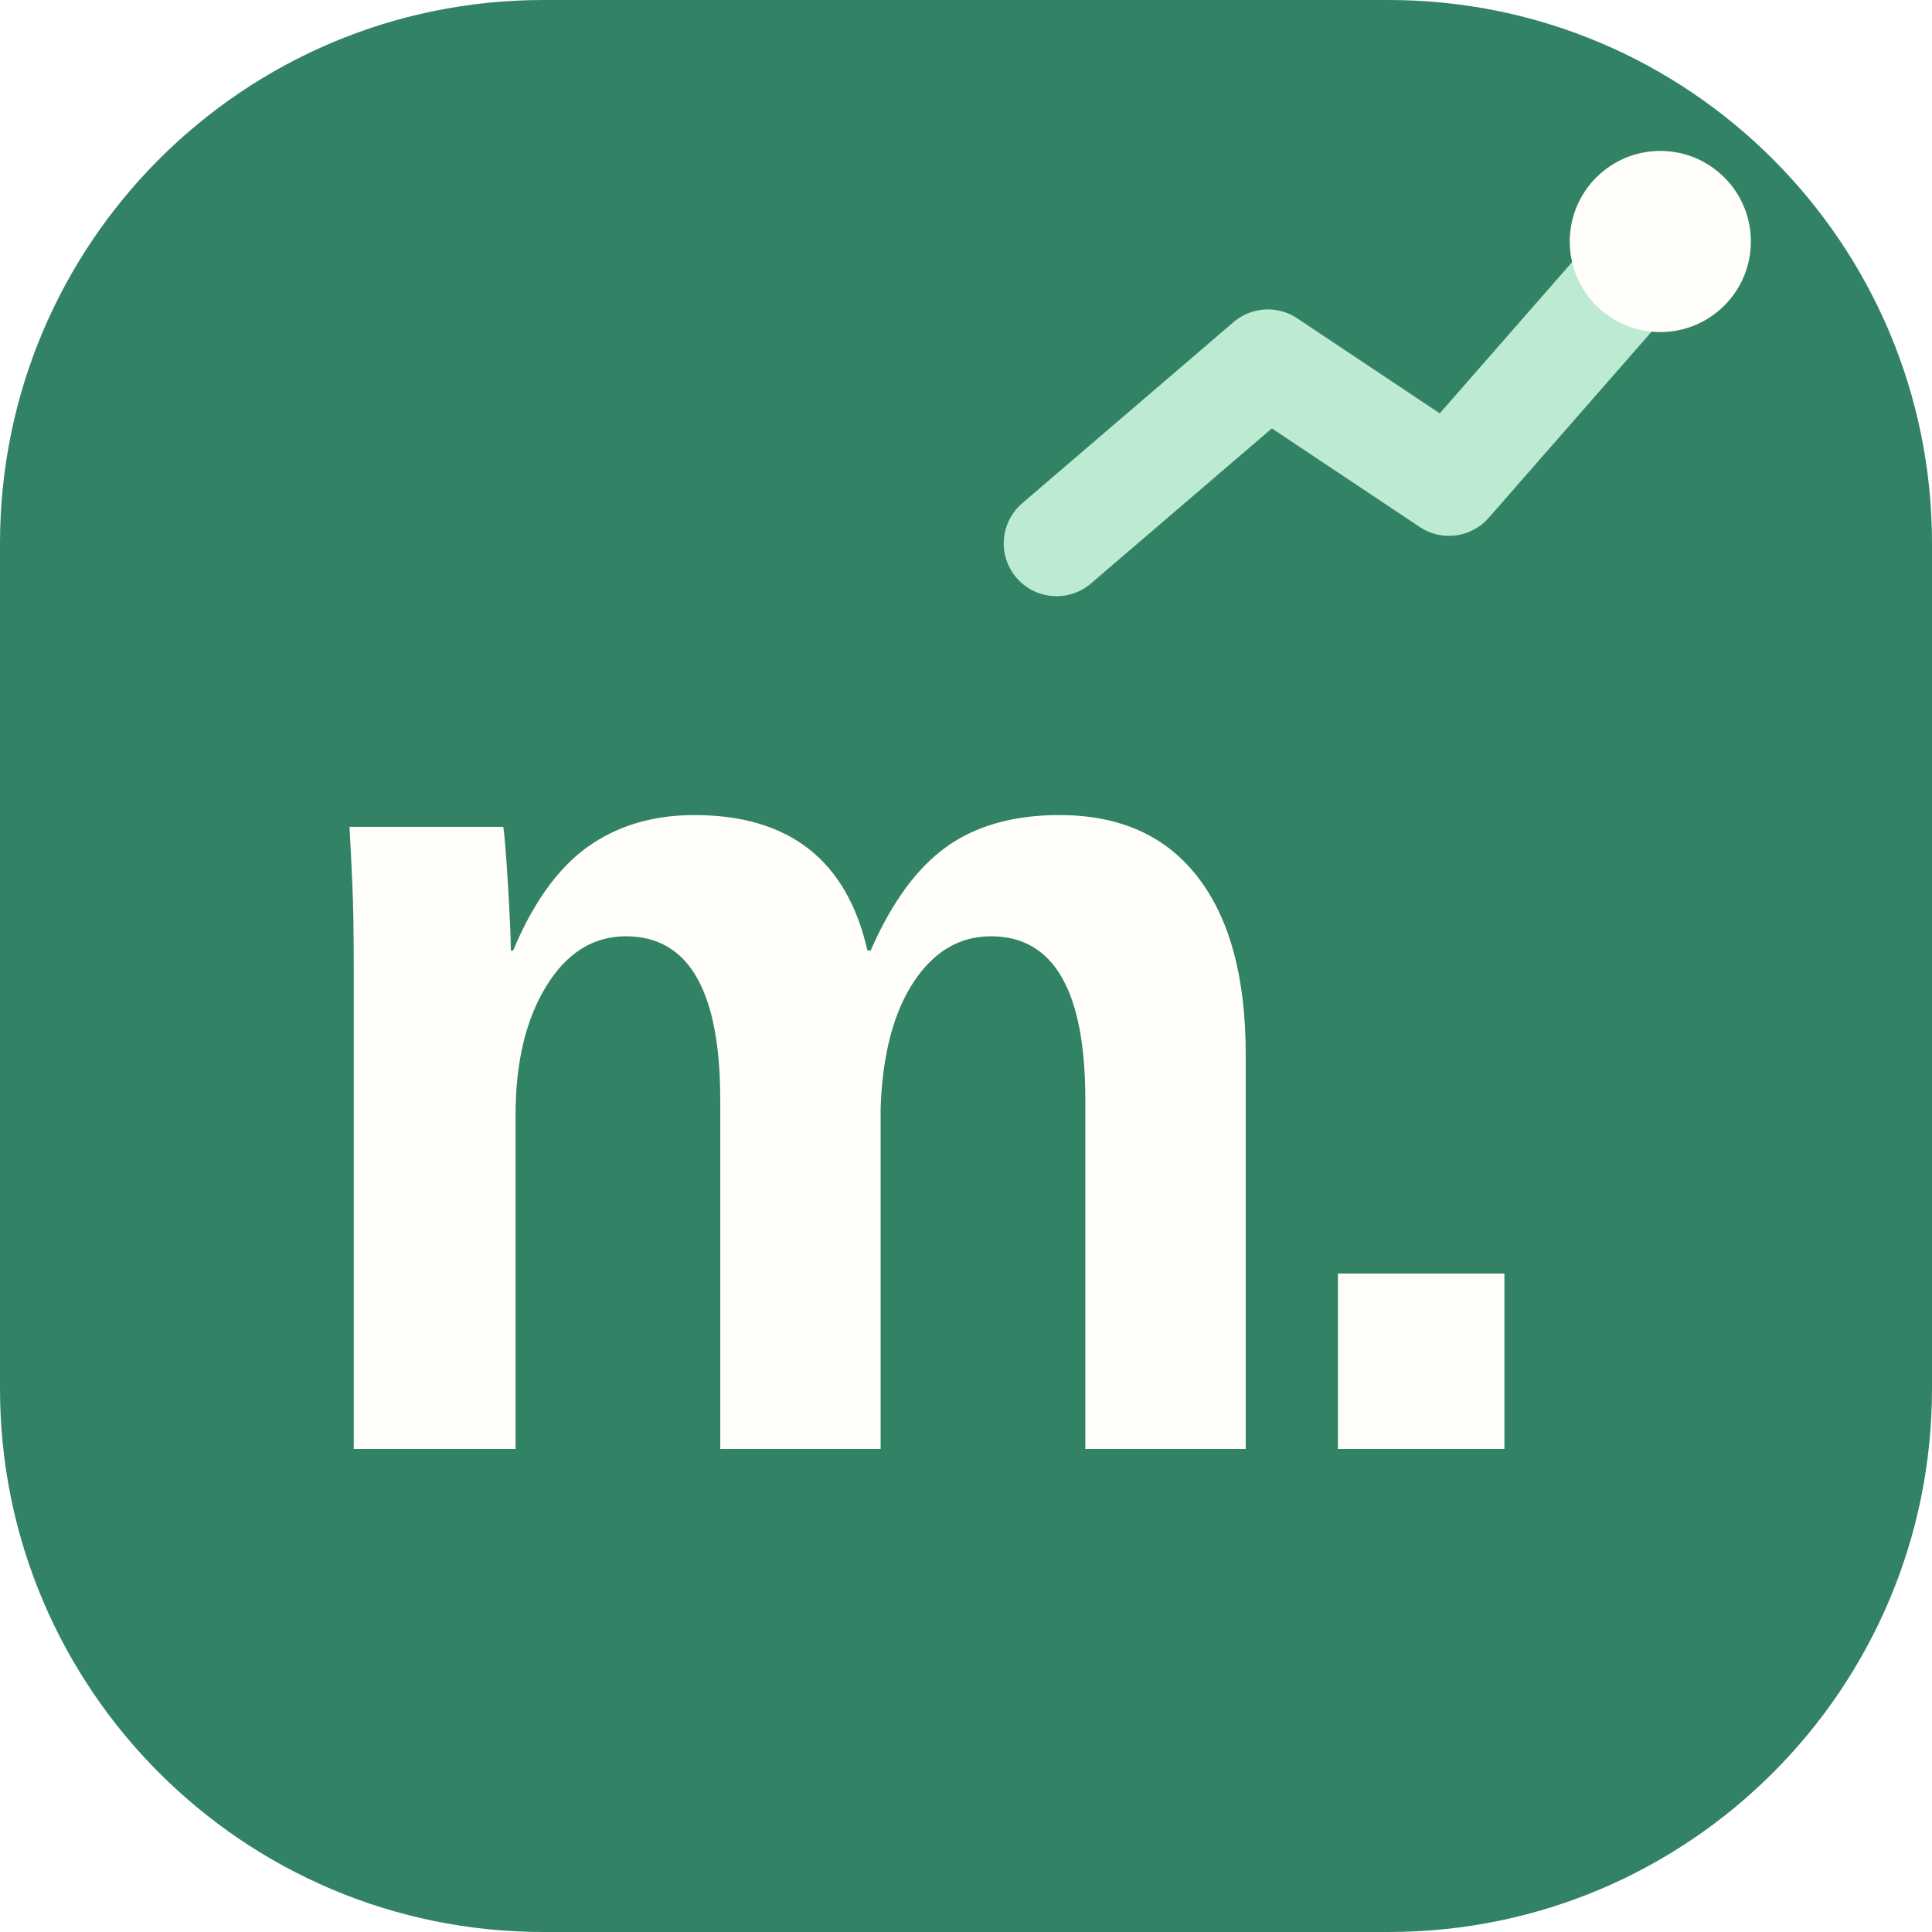
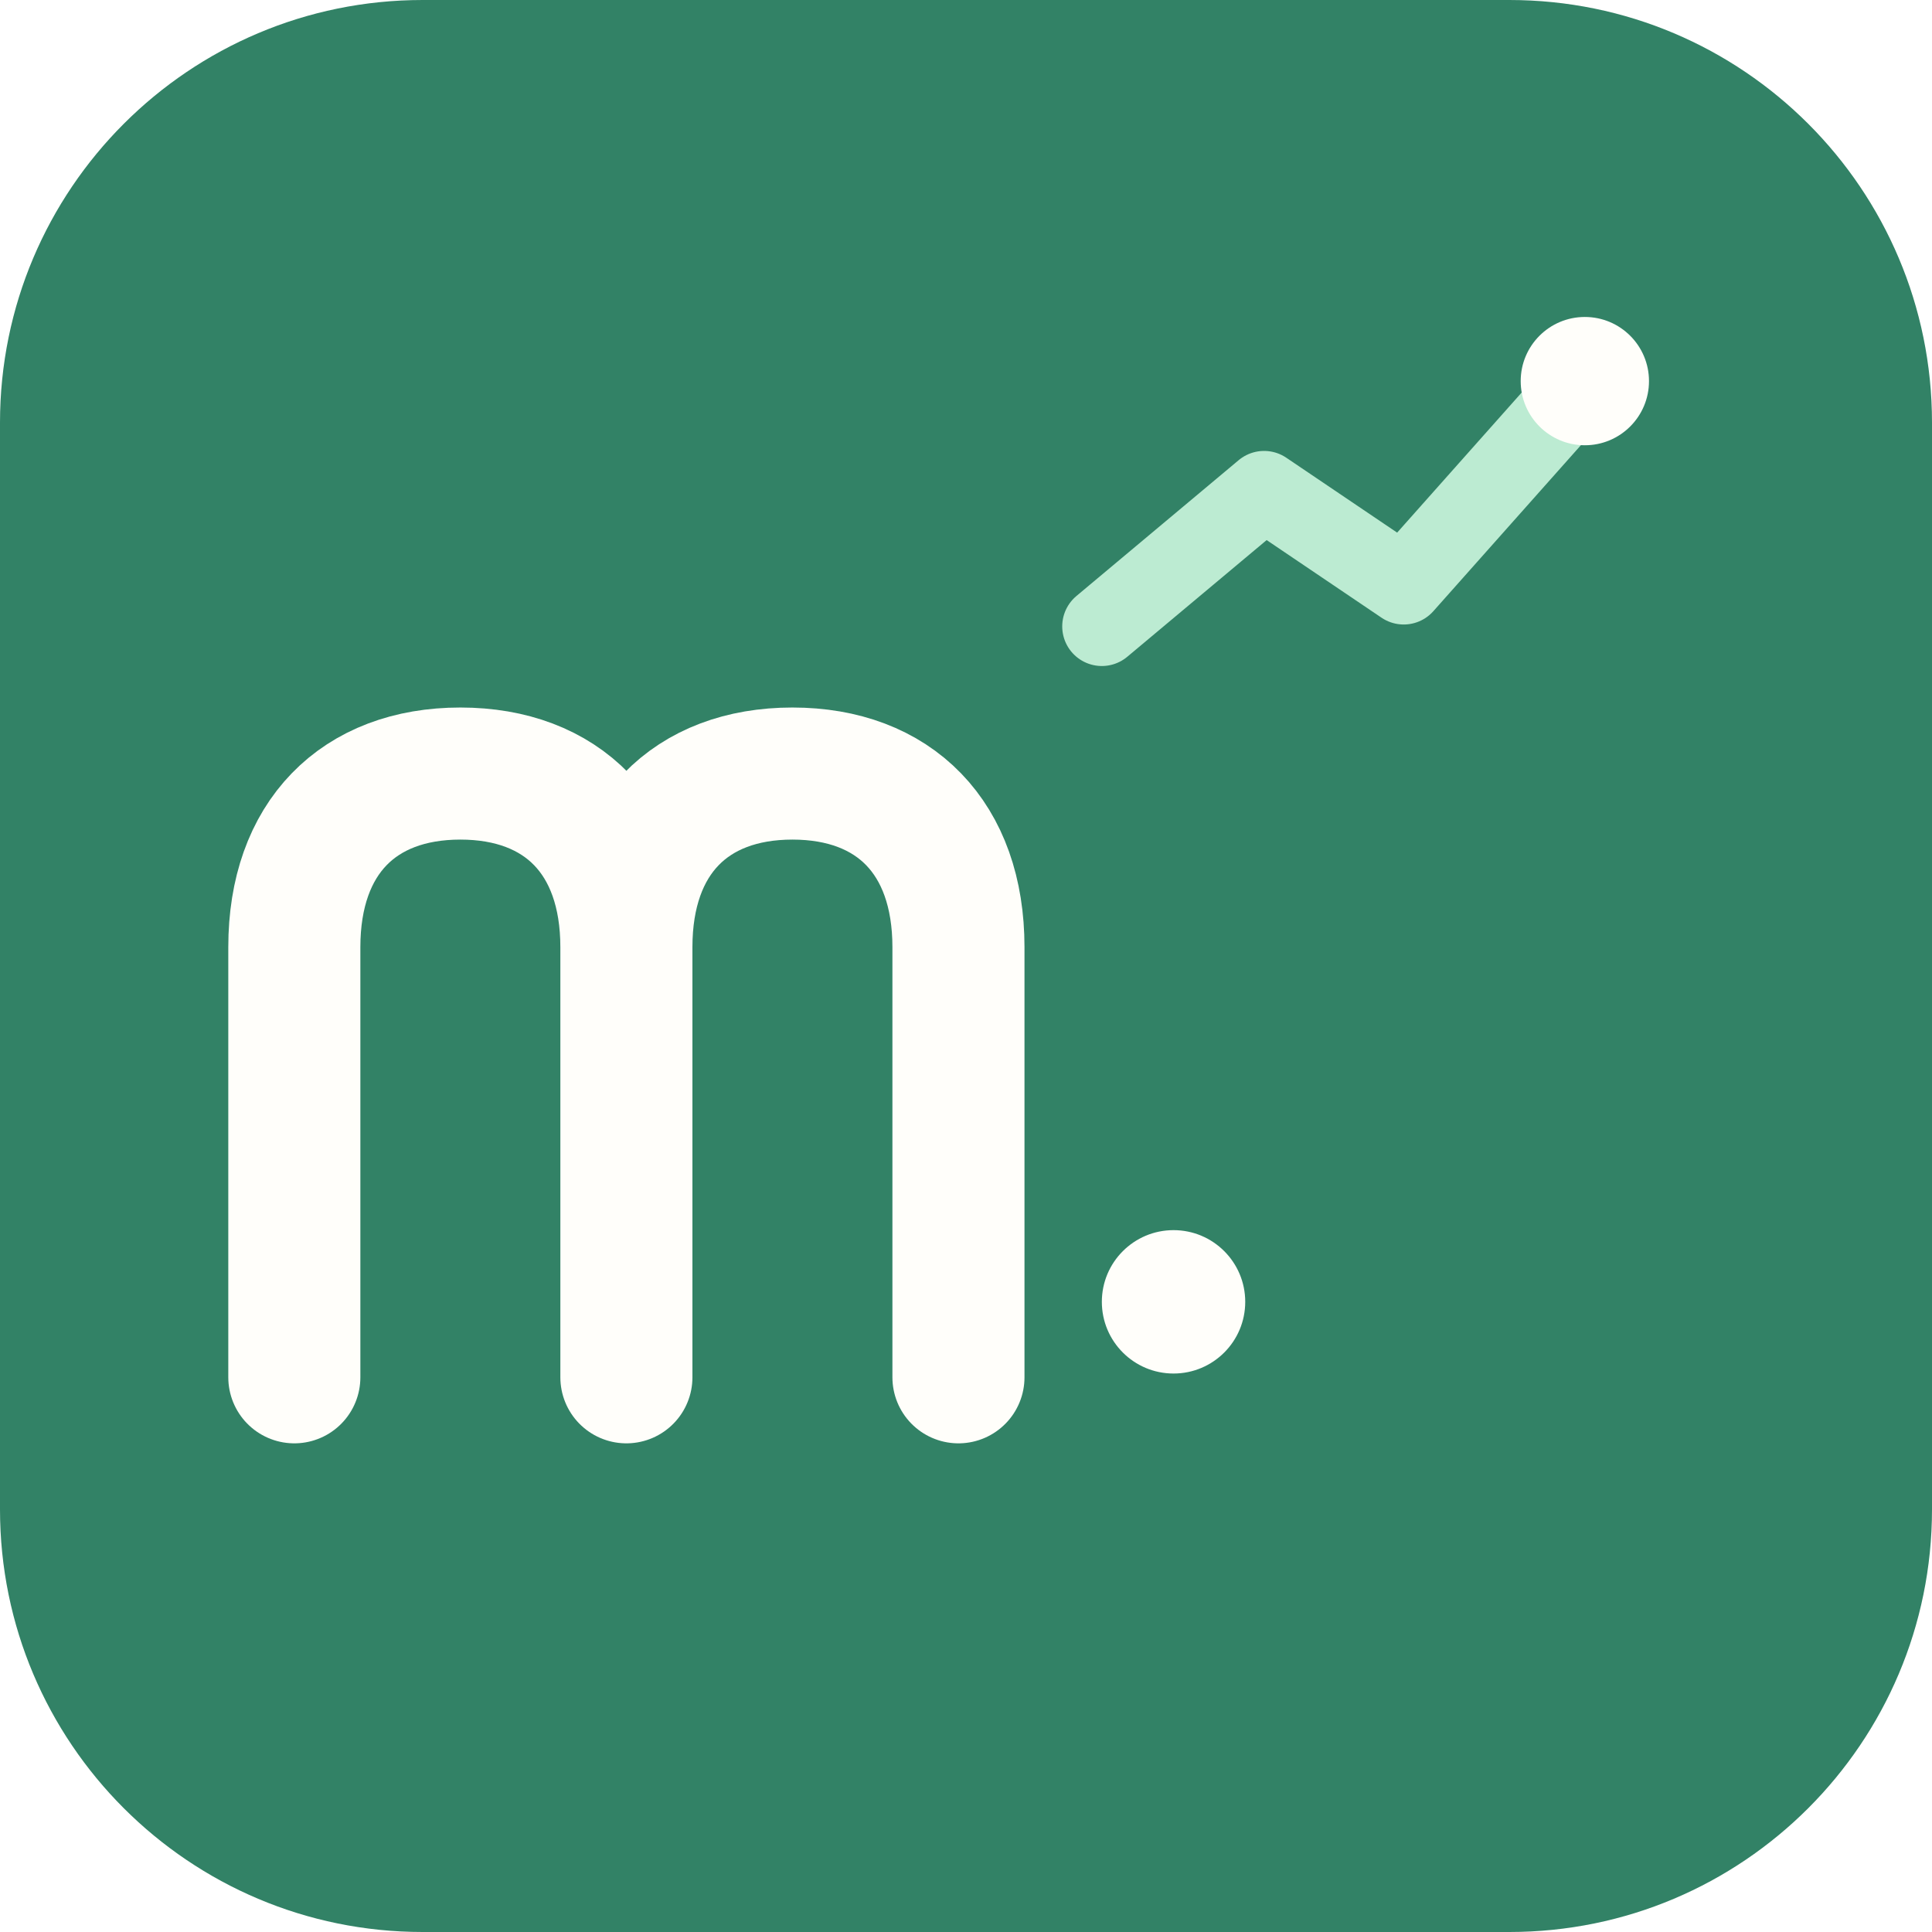
- <svg xmlns="http://www.w3.org/2000/svg" width="512" height="512" viewBox="0 0 64 64">
-   <rect width="64" height="64" rx="18" fill="#328266" />
-   <path d="M35 18l7-6 6 4 7-8" fill="none" stroke="#bcebd2" stroke-width="3.5" stroke-linecap="round" stroke-linejoin="round" />
-   <circle cx="55" cy="8" r="3" fill="#fffefa" />
-   <text x="9" y="48" font-family="Arial,sans-serif" font-size="39" font-weight="700" letter-spacing="-2" fill="#fffefa">m.</text>
+ <svg xmlns="http://www.w3.org/2000/svg" width="1024" height="1024" viewBox="0 0 512 512">
+   <rect width="512" height="512" rx="112" fill="#328266" />
+   <path d="M292 166 L335 130 L372 155 L420 101" fill="none" stroke="#bcebd2" stroke-width="21" stroke-linecap="round" stroke-linejoin="round" />
+   <circle cx="420" cy="101" r="17" fill="#fffefa" />
+   <path d="M78 365 V251 C78 222 95 205 122 205 C149 205 166 222 166 251 V365            M166 251 C166 222 183 205 210 205 C237 205 254 222 254 251 V365" fill="none" stroke="#fffefa" stroke-width="35" stroke-linecap="round" stroke-linejoin="round" />
+   <circle cx="311" cy="345" r="19" fill="#fffefa" />
</svg>
